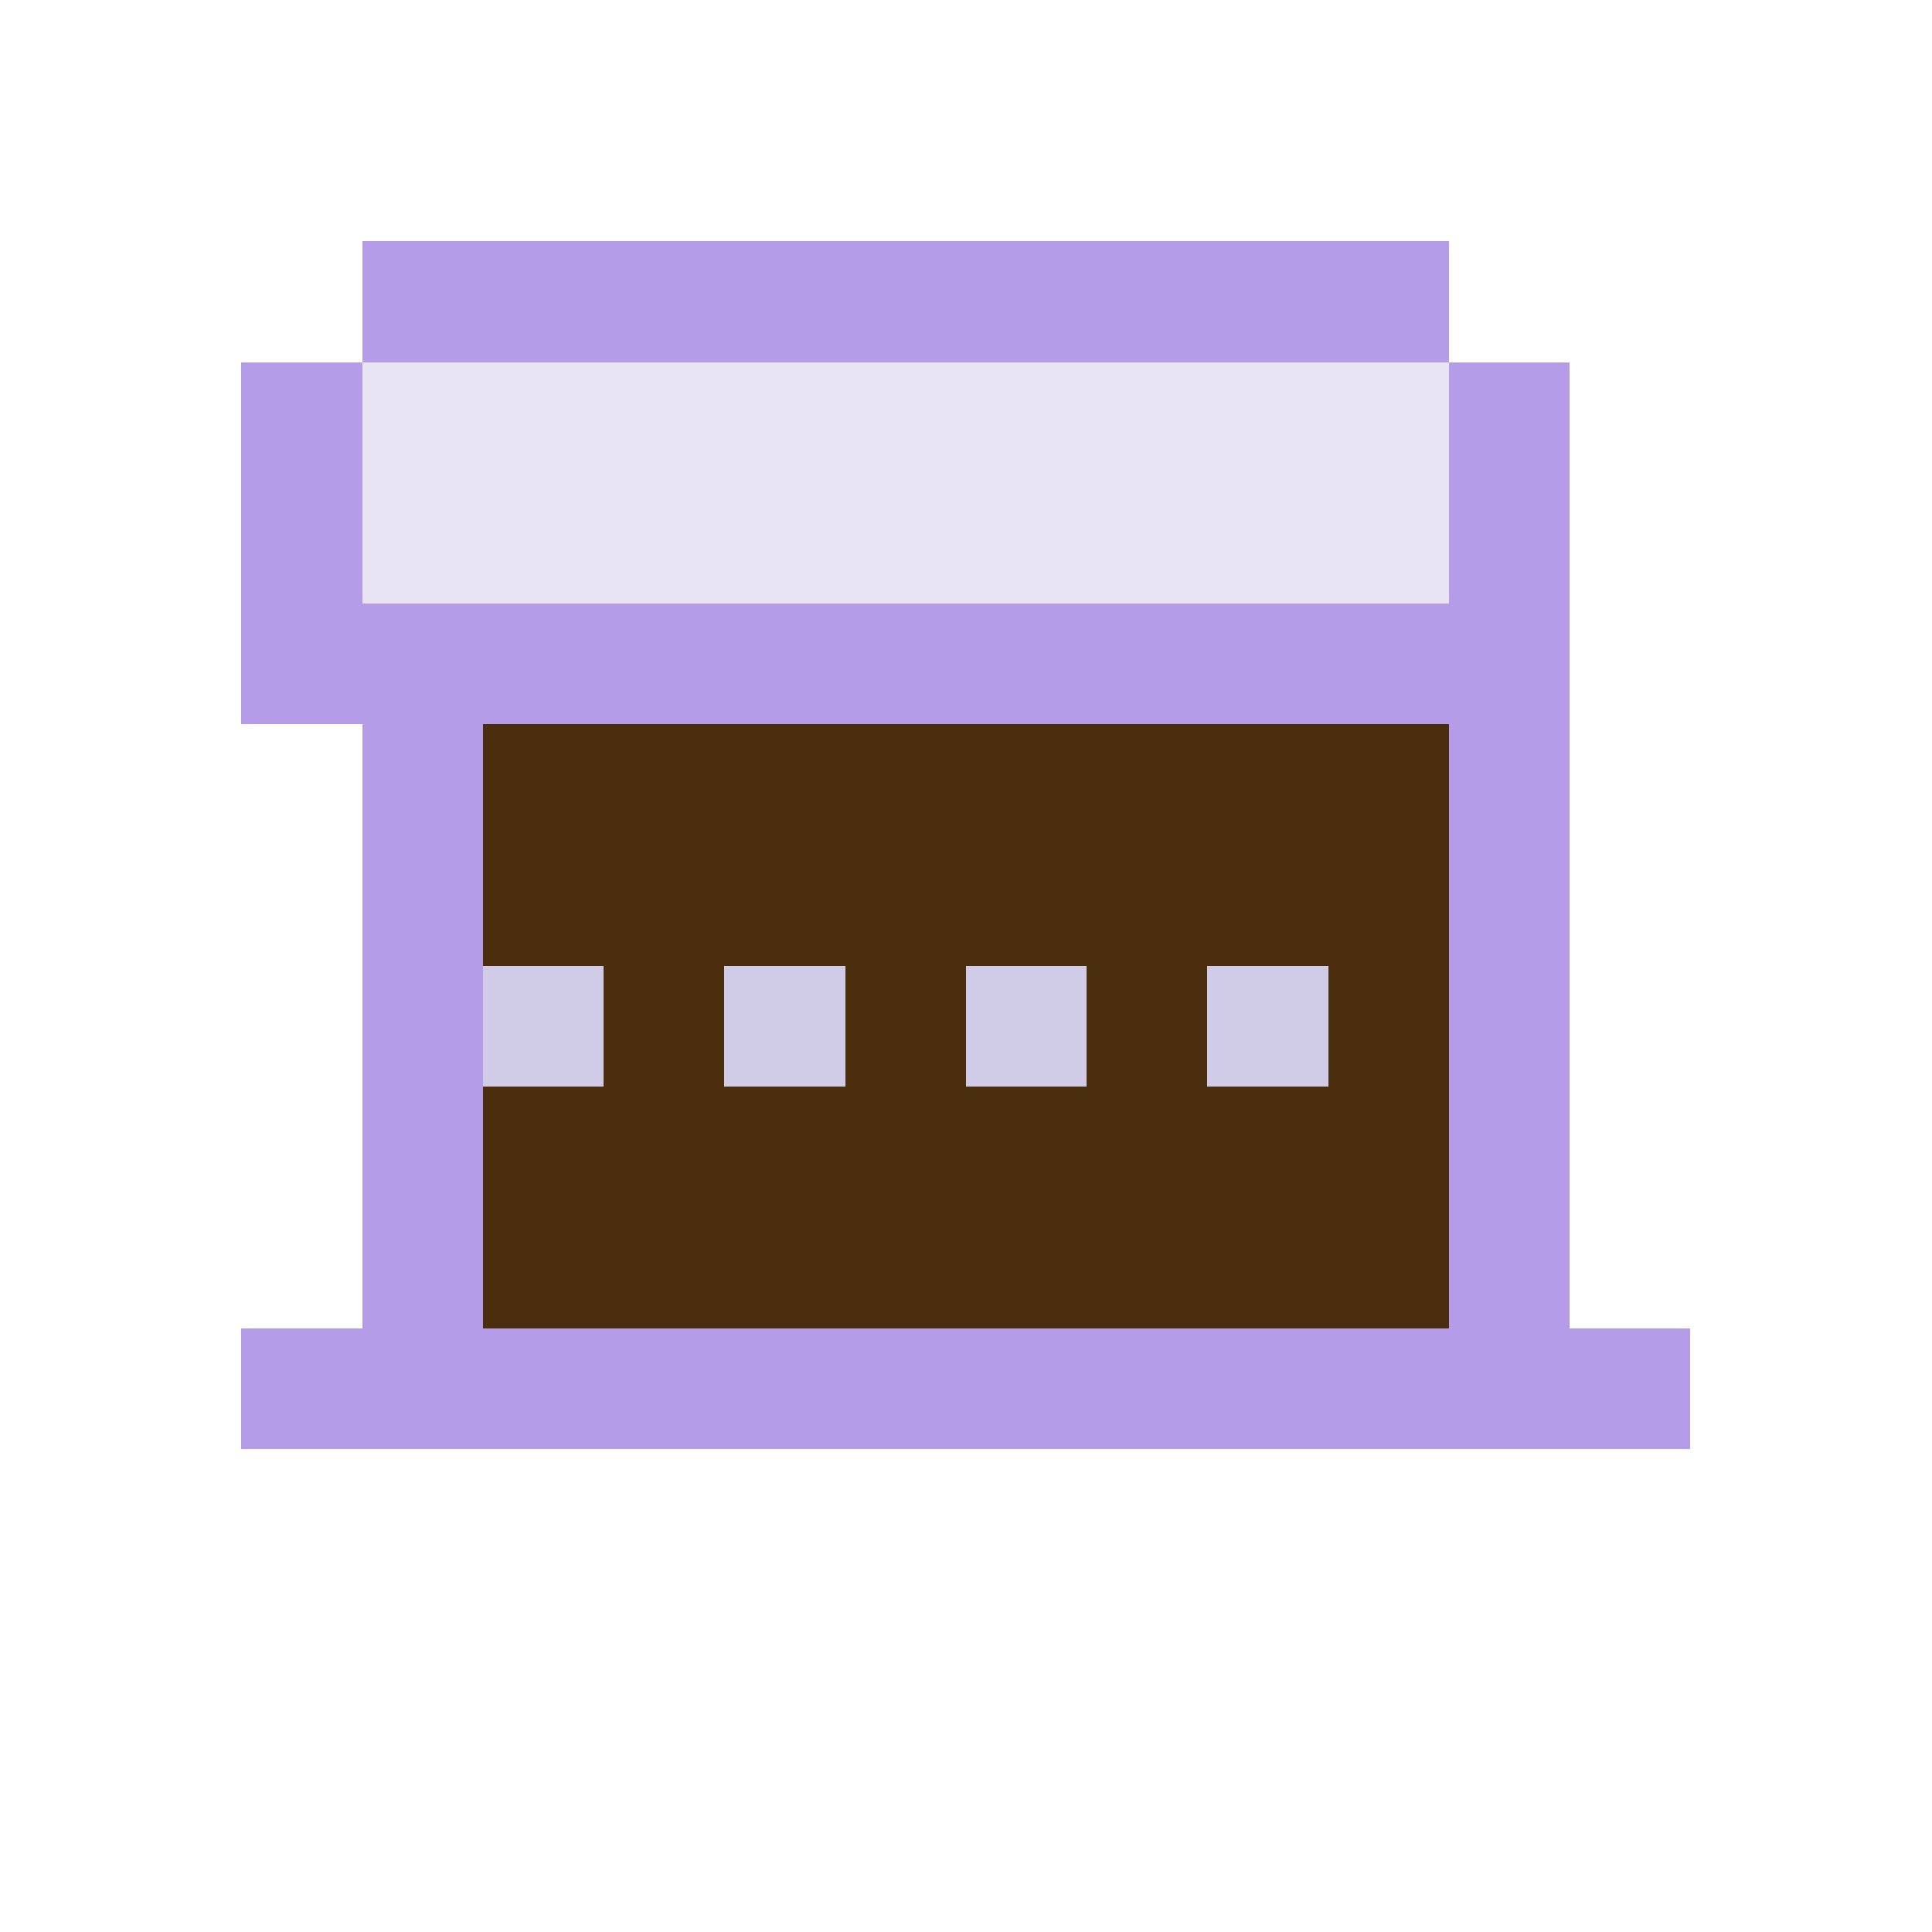
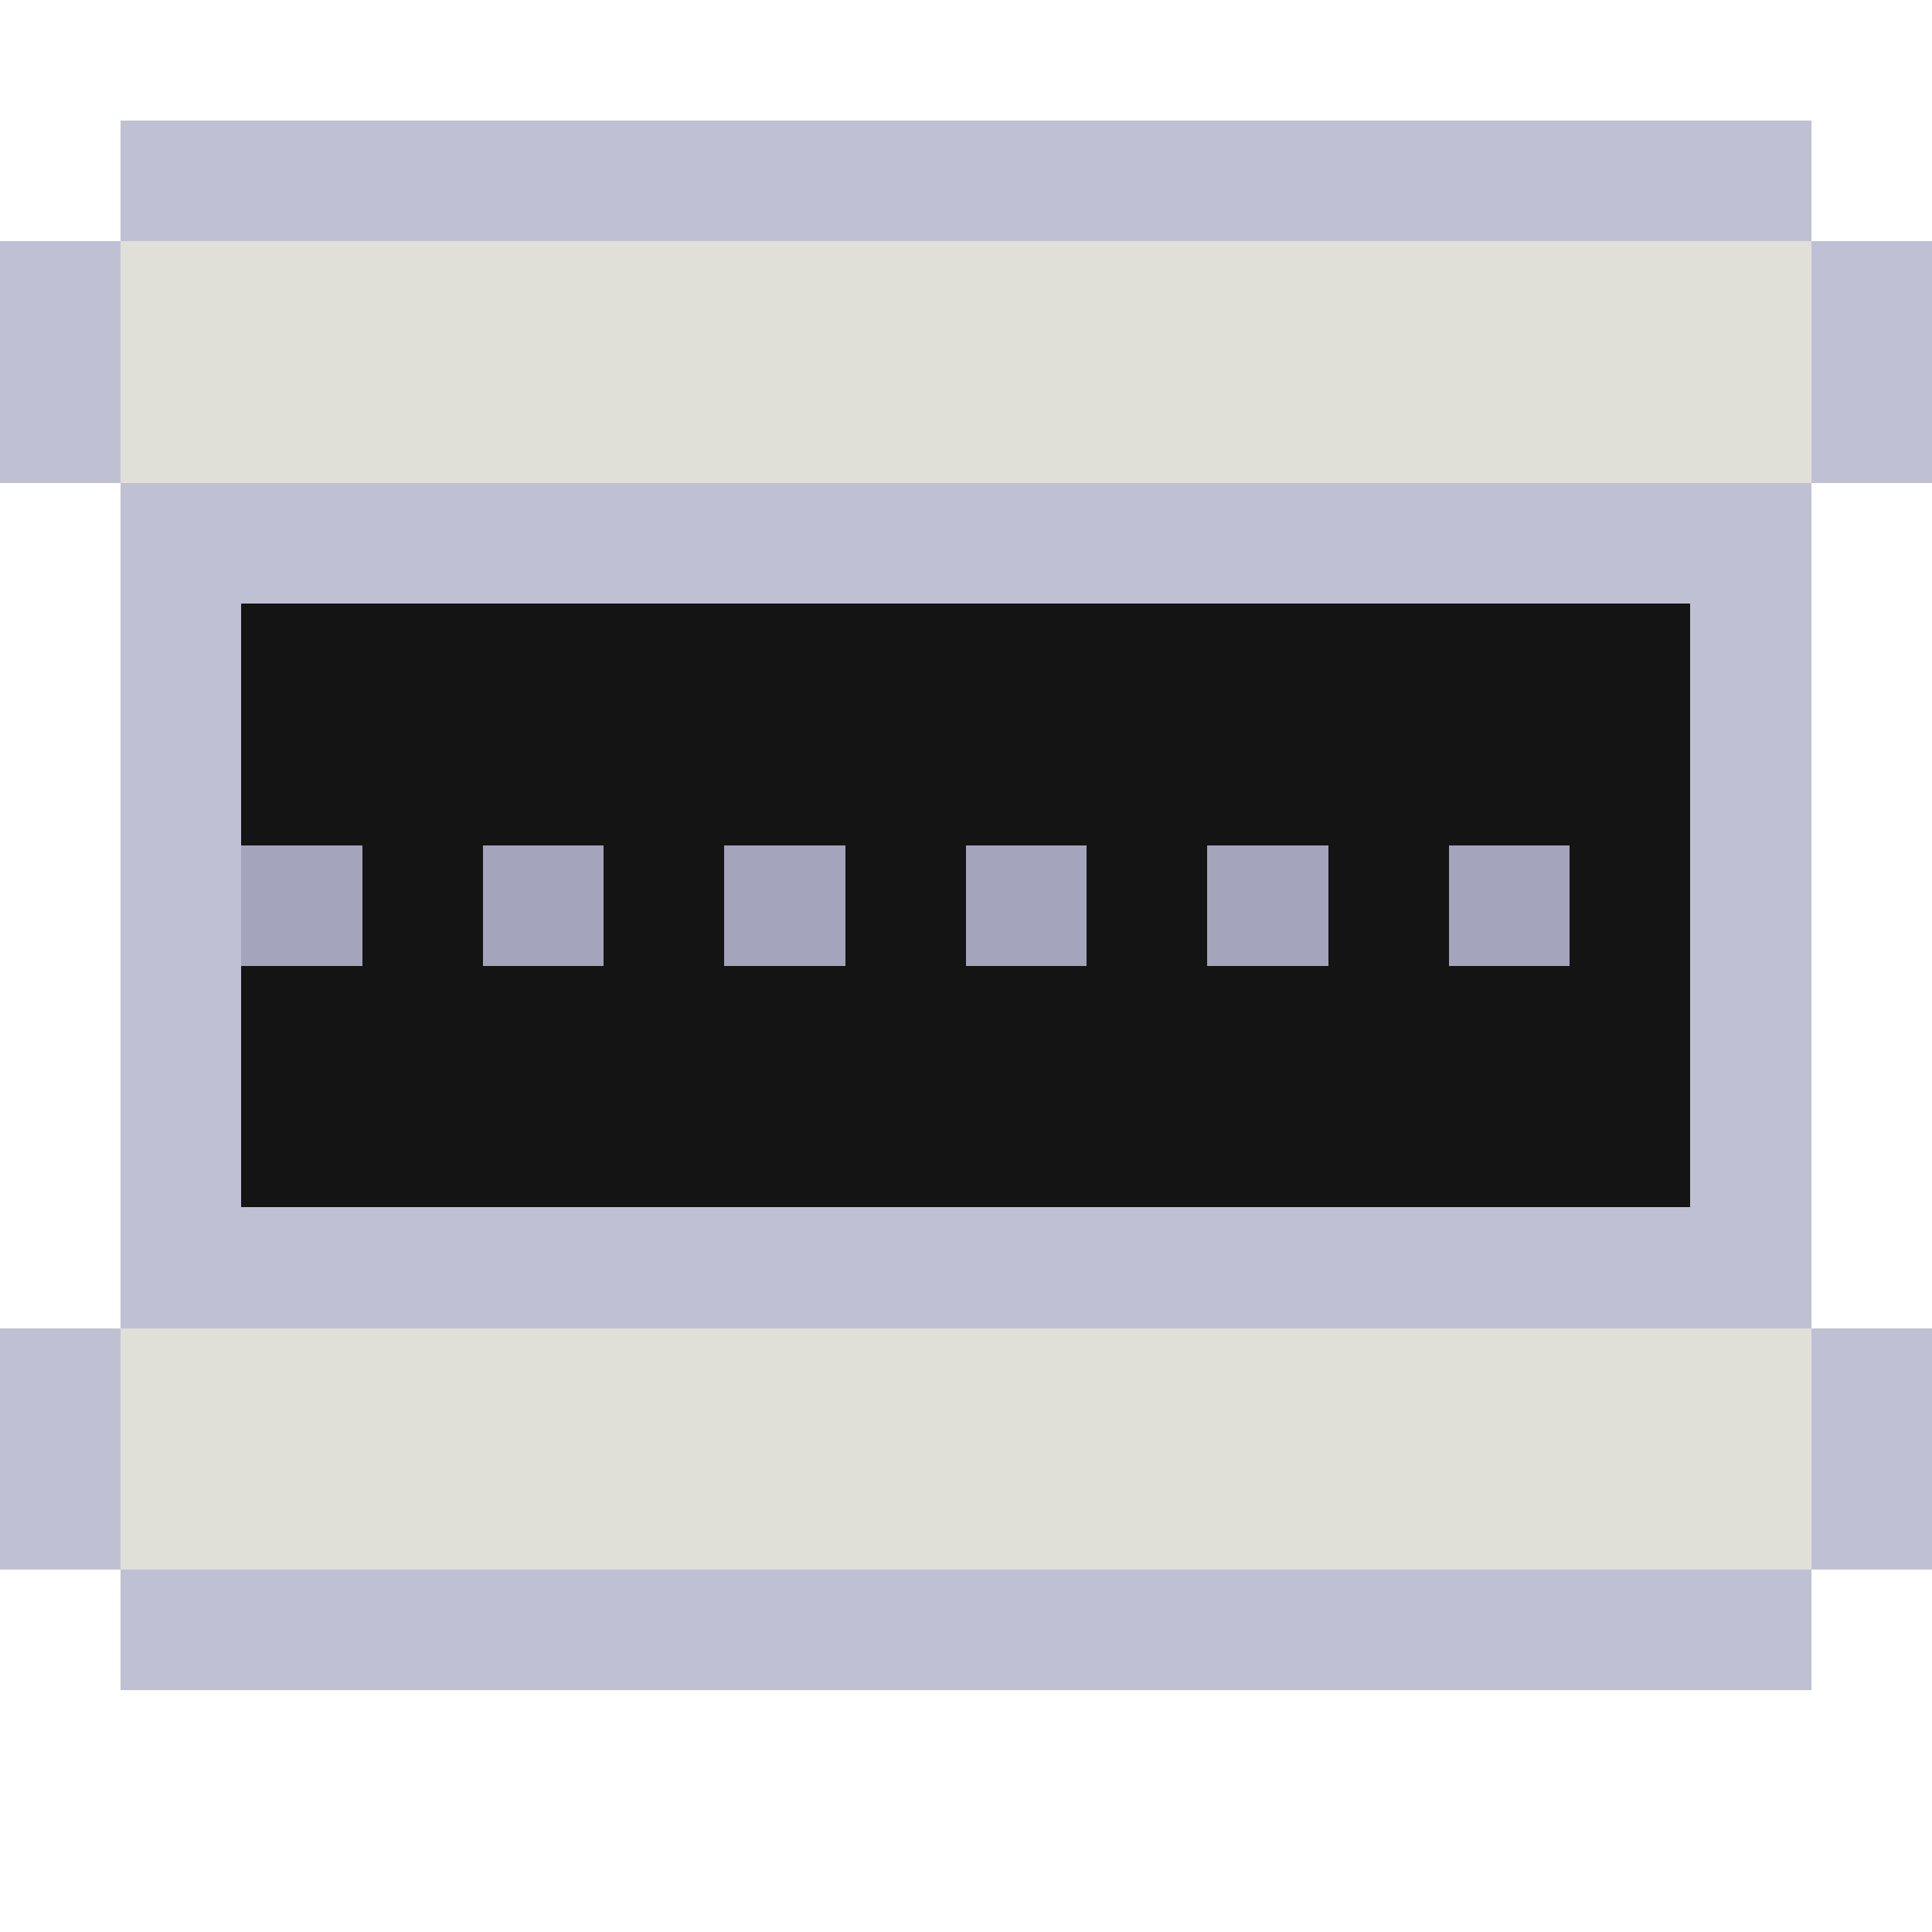
<svg xmlns="http://www.w3.org/2000/svg" viewBox="0 0 16 16" shape-rendering="crispEdges">
-   <rect x="3" y="2" width="9" height="1" fill="#b49ce8" />
-   <rect x="2" y="3" width="1" height="2" fill="#b49ce8" />
-   <rect x="3" y="3" width="9" height="2" fill="#e8e4f4" />
-   <rect x="12" y="3" width="1" height="2" fill="#b49ce8" />
-   <rect x="2" y="5" width="11" height="1" fill="#b49ce8" />
-   <rect x="3" y="6" width="1" height="2" fill="#b49ce8" />
-   <rect x="4" y="6" width="8" height="2" fill="#4a2e0d" />
-   <rect x="12" y="6" width="1" height="2" fill="#b49ce8" />
-   <rect x="3" y="8" width="1" height="1" fill="#b49ce8" />
-   <rect x="4" y="8" width="1" height="1" fill="#d0cce8" />
-   <rect x="5" y="8" width="1" height="1" fill="#4a2e0d" />
-   <rect x="6" y="8" width="1" height="1" fill="#d0cce8" />
-   <rect x="7" y="8" width="1" height="1" fill="#4a2e0d" />
-   <rect x="8" y="8" width="1" height="1" fill="#d0cce8" />
-   <rect x="9" y="8" width="1" height="1" fill="#4a2e0d" />
-   <rect x="10" y="8" width="1" height="1" fill="#d0cce8" />
-   <rect x="11" y="8" width="1" height="1" fill="#4a2e0d" />
-   <rect x="12" y="8" width="1" height="1" fill="#b49ce8" />
-   <rect x="3" y="9" width="1" height="2" fill="#b49ce8" />
-   <rect x="4" y="9" width="8" height="2" fill="#4a2e0d" />
-   <rect x="12" y="9" width="1" height="2" fill="#b49ce8" />
-   <rect x="2" y="11" width="12" height="1" fill="#b49ce8" />
+   <rect x="1" y="1" width="14" height="1" fill="#C0C0D4" />
+   <rect x="0" y="2" width="1" height="2" fill="#C0C0D4" />
+   <rect x="1" y="2" width="14" height="2" fill="#E0E0D8" />
+   <rect x="15" y="2" width="1" height="2" fill="#C0C0D4" />
+   <rect x="1" y="4" width="14" height="1" fill="#C0C0D4" />
+   <rect x="1" y="5" width="1" height="2" fill="#C0C0D4" />
+   <rect x="2" y="5" width="12" height="2" fill="#141414" />
+   <rect x="14" y="5" width="1" height="2" fill="#C0C0D4" />
+   <rect x="1" y="7" width="1" height="1" fill="#C0C0D4" />
+   <rect x="2" y="7" width="1" height="1" fill="#A4A4BC" />
+   <rect x="3" y="7" width="1" height="1" fill="#141414" />
+   <rect x="4" y="7" width="1" height="1" fill="#A4A4BC" />
+   <rect x="5" y="7" width="1" height="1" fill="#141414" />
+   <rect x="6" y="7" width="1" height="1" fill="#A4A4BC" />
+   <rect x="7" y="7" width="1" height="1" fill="#141414" />
+   <rect x="8" y="7" width="1" height="1" fill="#A4A4BC" />
+   <rect x="9" y="7" width="1" height="1" fill="#141414" />
+   <rect x="10" y="7" width="1" height="1" fill="#A4A4BC" />
+   <rect x="11" y="7" width="1" height="1" fill="#141414" />
+   <rect x="12" y="7" width="1" height="1" fill="#A4A4BC" />
+   <rect x="13" y="7" width="1" height="1" fill="#141414" />
+   <rect x="14" y="7" width="1" height="1" fill="#C0C0D4" />
+   <rect x="1" y="8" width="1" height="2" fill="#C0C0D4" />
+   <rect x="2" y="8" width="12" height="2" fill="#141414" />
+   <rect x="14" y="8" width="1" height="2" fill="#C0C0D4" />
+   <rect x="1" y="10" width="14" height="1" fill="#C0C0D4" />
+   <rect x="0" y="11" width="1" height="2" fill="#C0C0D4" />
+   <rect x="1" y="11" width="14" height="2" fill="#E0E0D8" />
+   <rect x="15" y="11" width="1" height="2" fill="#C0C0D4" />
+   <rect x="1" y="13" width="14" height="1" fill="#C0C0D4" />
</svg>
